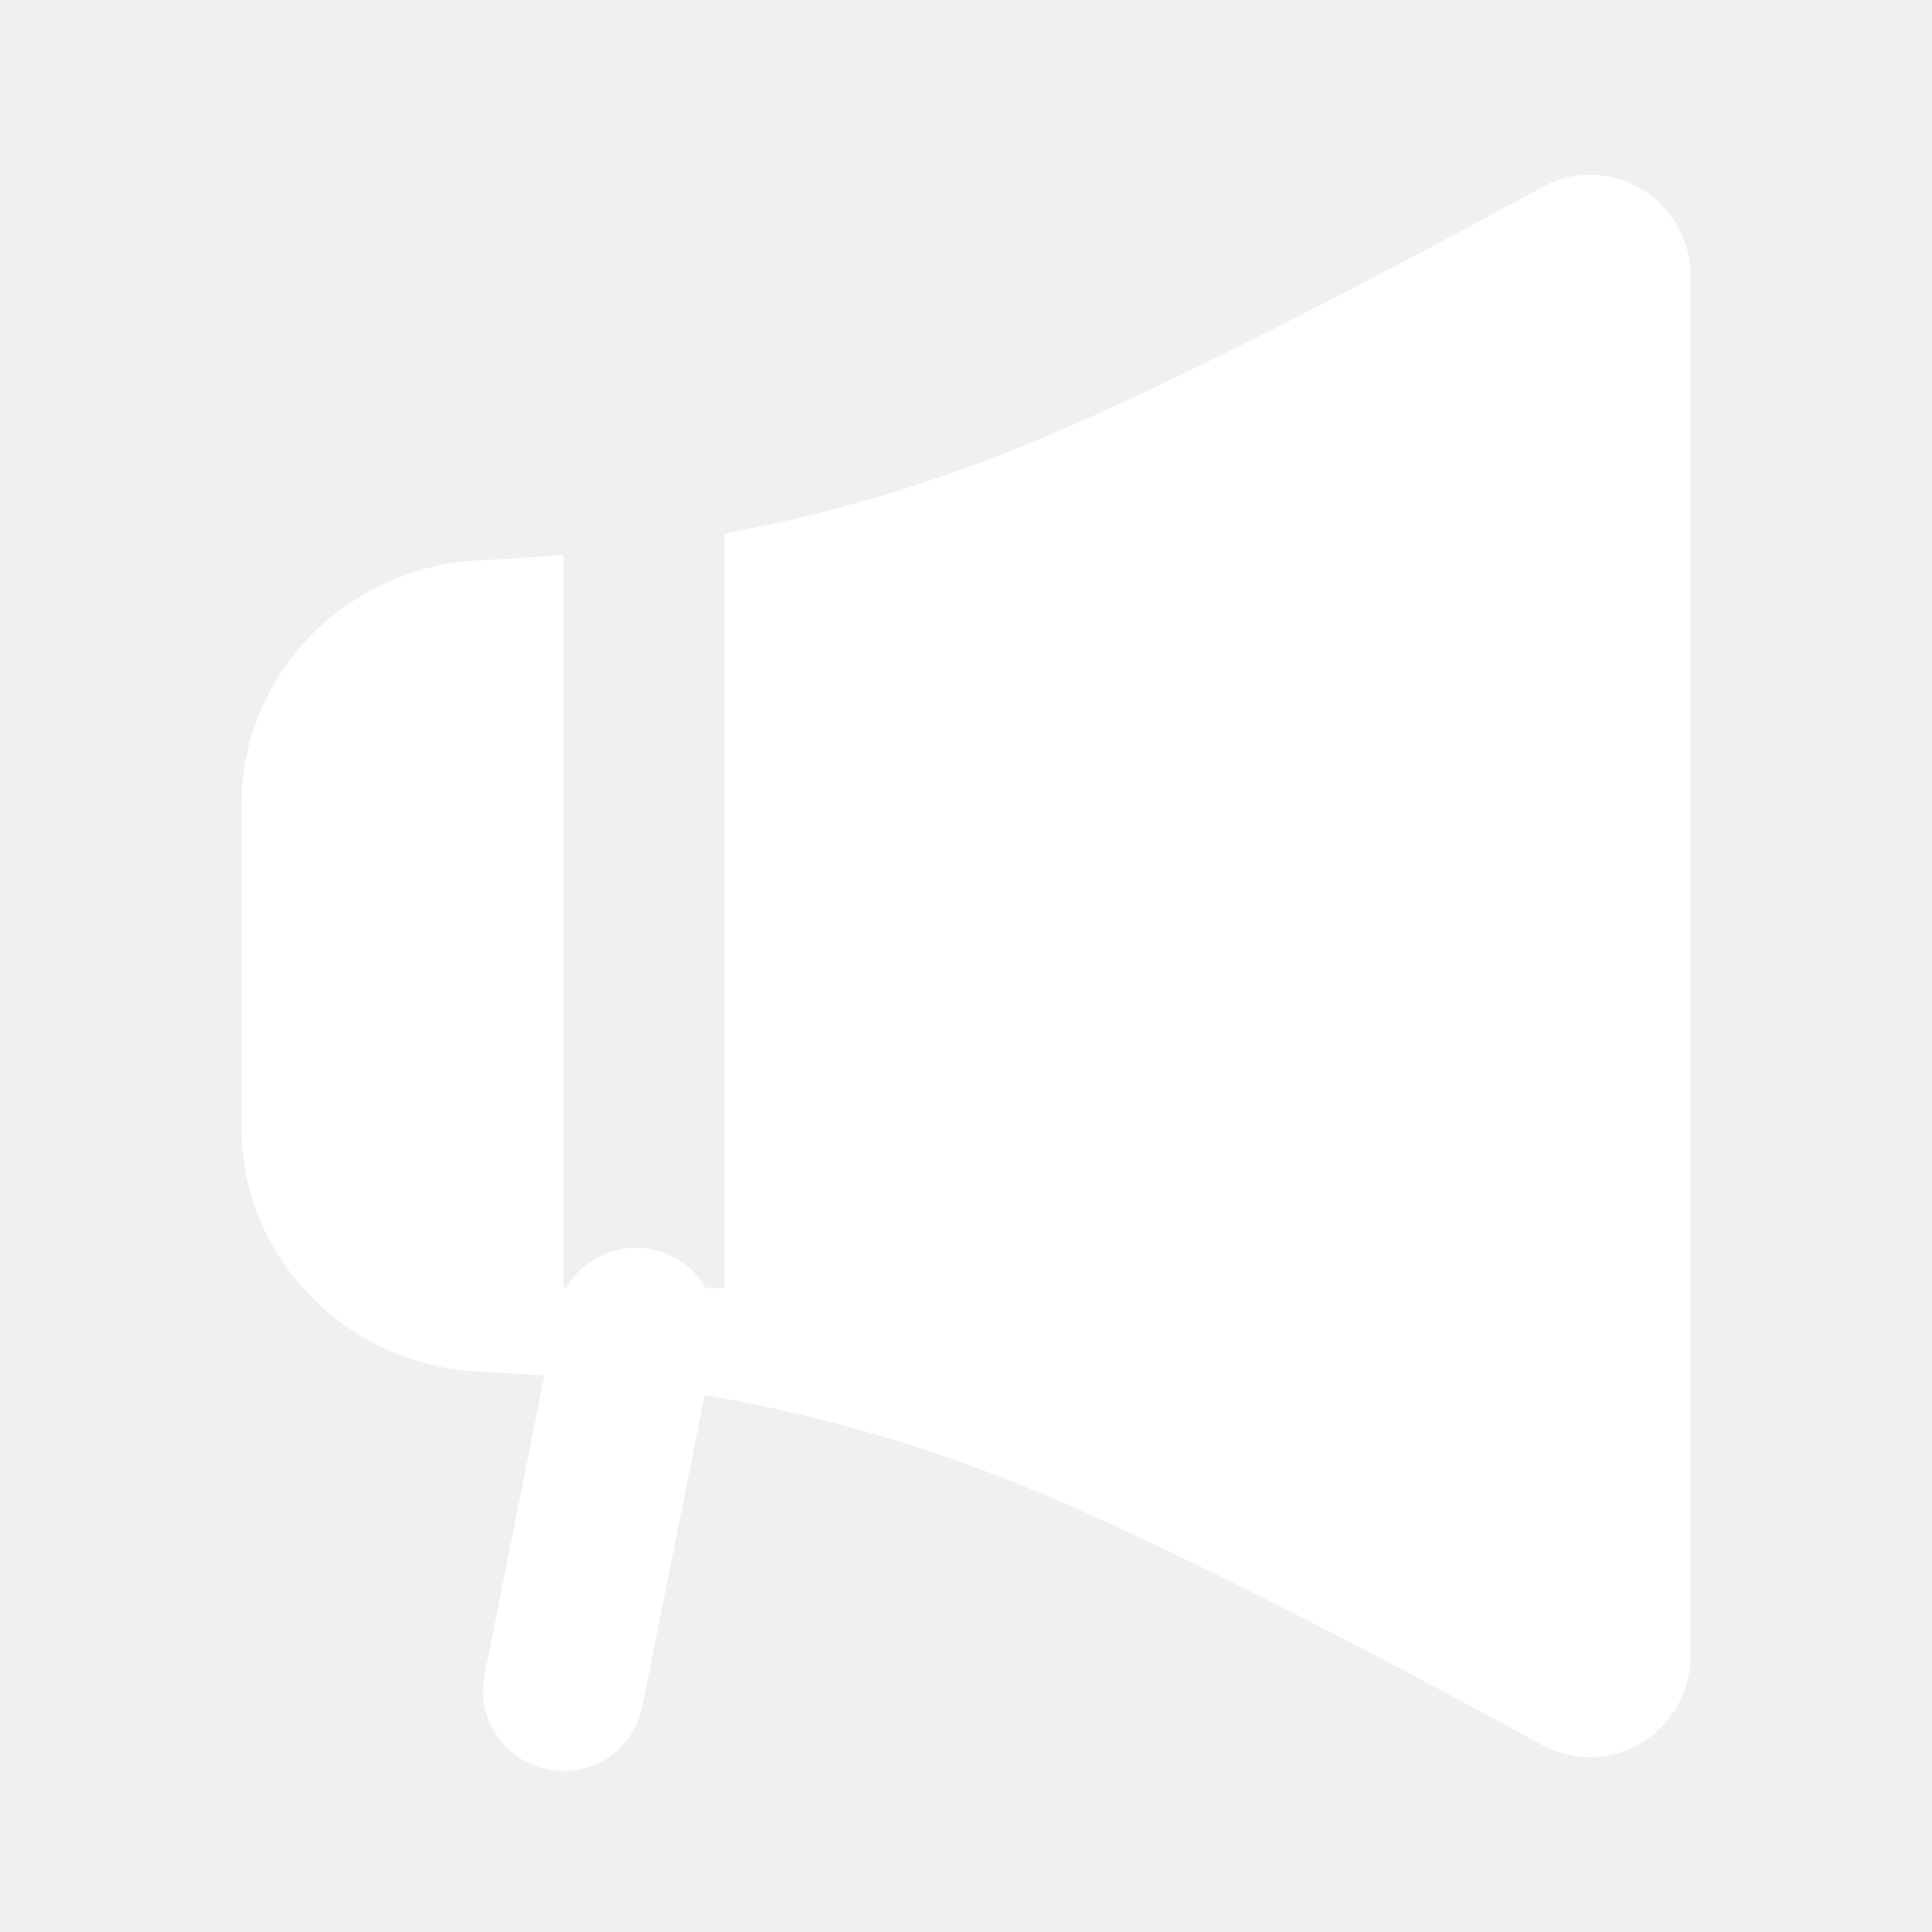
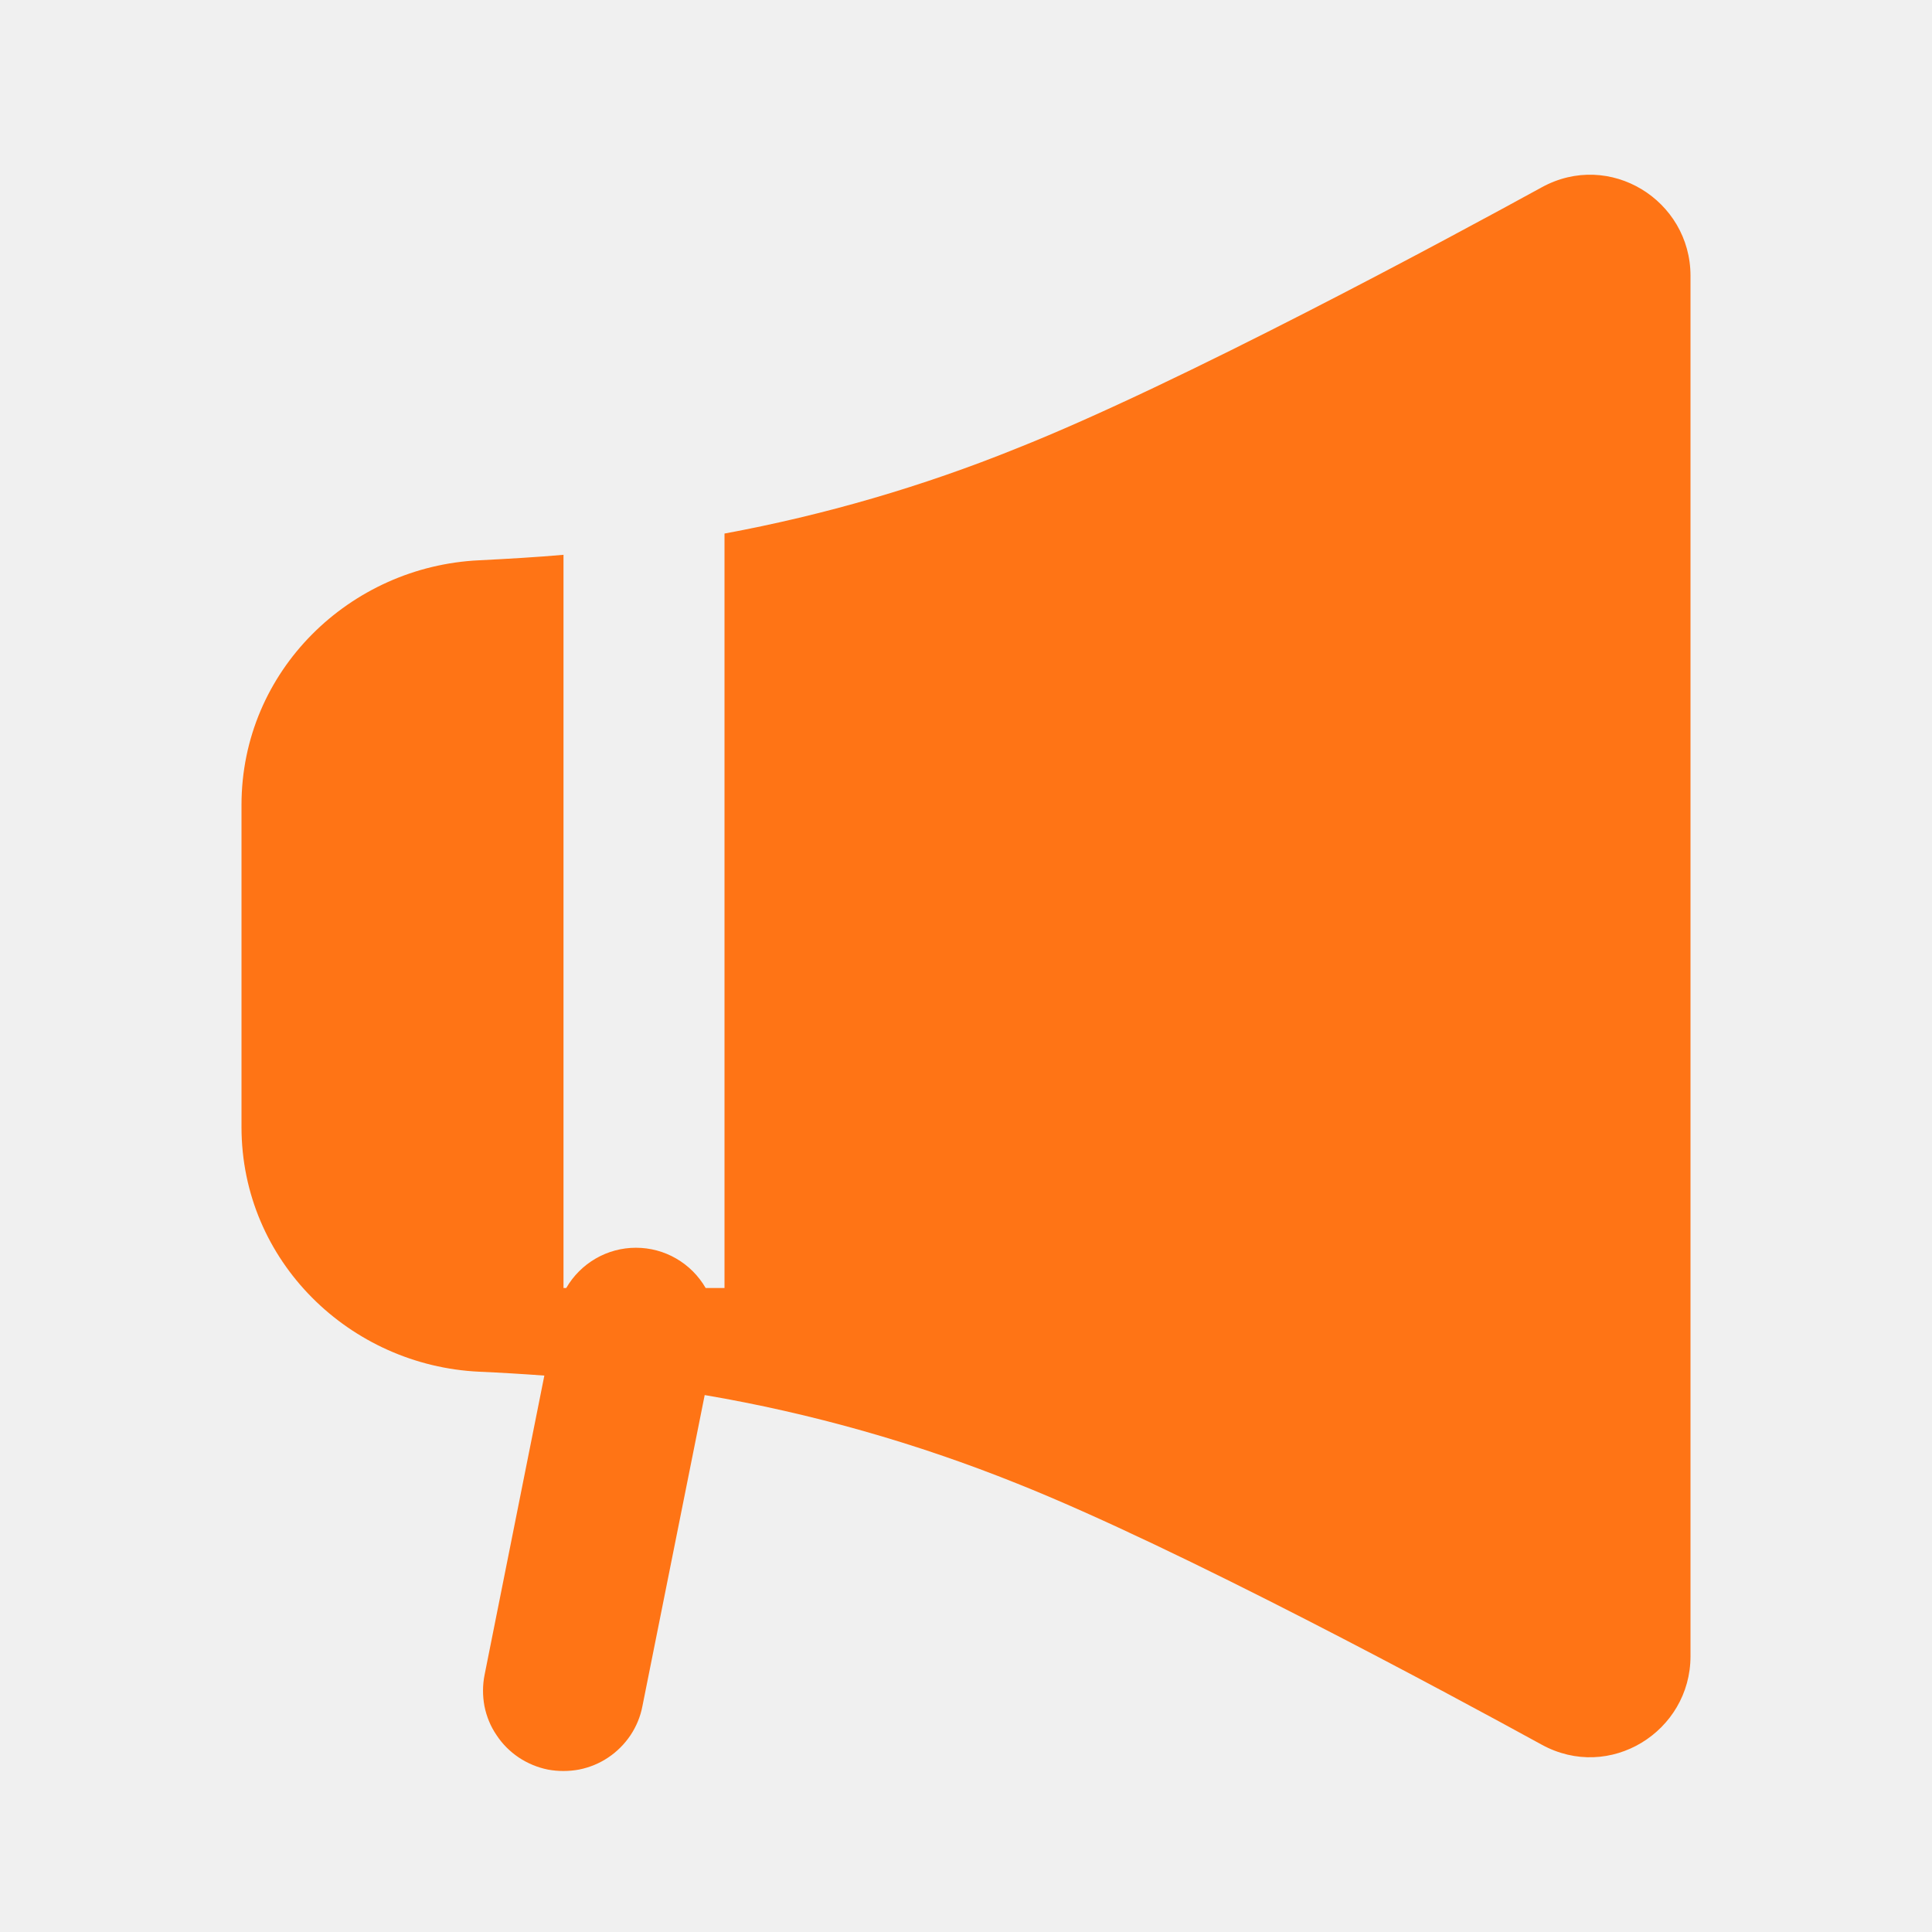
<svg xmlns="http://www.w3.org/2000/svg" preserveAspectRatio="none" overflow="visible" style="display: block;" width="12" height="12" viewBox="0 0 12 12" fill="none">
  <g id="Group">
    <g id="Vector">
</g>
-     <path id="Vector_2" d="M9.575 1.164C9.998 0.931 10.5 1.244 10.5 1.713V10.287C10.5 10.755 9.998 11.069 9.575 10.836C9.006 10.524 7.323 9.615 6.316 9.214C5.691 8.963 5.041 8.778 4.377 8.665L3.99 10.598C3.978 10.662 3.952 10.724 3.916 10.778C3.879 10.833 3.832 10.88 3.778 10.916C3.723 10.953 3.662 10.978 3.597 10.991C3.533 11.003 3.466 11.003 3.402 10.991C3.338 10.978 3.276 10.952 3.222 10.916C3.167 10.879 3.12 10.832 3.084 10.777C3.047 10.723 3.022 10.662 3.009 10.597C2.997 10.533 2.997 10.466 3.01 10.402L3.381 8.544C3.246 8.534 3.111 8.526 2.977 8.52C2.175 8.483 1.5 7.835 1.5 7V5C1.5 4.165 2.175 3.517 2.977 3.48C3.154 3.471 3.329 3.461 3.5 3.446V8H3.517C3.561 7.924 3.624 7.861 3.7 7.817C3.776 7.773 3.862 7.75 3.95 7.75C4.038 7.75 4.124 7.773 4.2 7.817C4.276 7.861 4.339 7.924 4.383 8H4.5V3.314C5.121 3.199 5.729 3.022 6.315 2.785C7.323 2.385 9.006 1.476 9.575 1.164Z" fill="white" />
+     <path id="Vector_2" d="M9.575 1.164C9.998 0.931 10.5 1.244 10.5 1.713V10.287C10.5 10.755 9.998 11.069 9.575 10.836C9.006 10.524 7.323 9.615 6.316 9.214C5.691 8.963 5.041 8.778 4.377 8.665L3.99 10.598C3.978 10.662 3.952 10.724 3.916 10.778C3.879 10.833 3.832 10.88 3.778 10.916C3.723 10.953 3.662 10.978 3.597 10.991C3.533 11.003 3.466 11.003 3.402 10.991C3.338 10.978 3.276 10.952 3.222 10.916C3.167 10.879 3.12 10.832 3.084 10.777C3.047 10.723 3.022 10.662 3.009 10.597C2.997 10.533 2.997 10.466 3.01 10.402L3.381 8.544C3.246 8.534 3.111 8.526 2.977 8.52C2.175 8.483 1.5 7.835 1.5 7V5C1.5 4.165 2.175 3.517 2.977 3.48C3.154 3.471 3.329 3.461 3.5 3.446V8H3.517C3.561 7.924 3.624 7.861 3.7 7.817C3.776 7.773 3.862 7.75 3.95 7.75C4.038 7.75 4.124 7.773 4.2 7.817C4.276 7.861 4.339 7.924 4.383 8H4.5V3.314C5.121 3.199 5.729 3.022 6.315 2.785C7.323 2.385 9.006 1.476 9.575 1.164Z" fill="#FF7415" />
  </g>
</svg>
